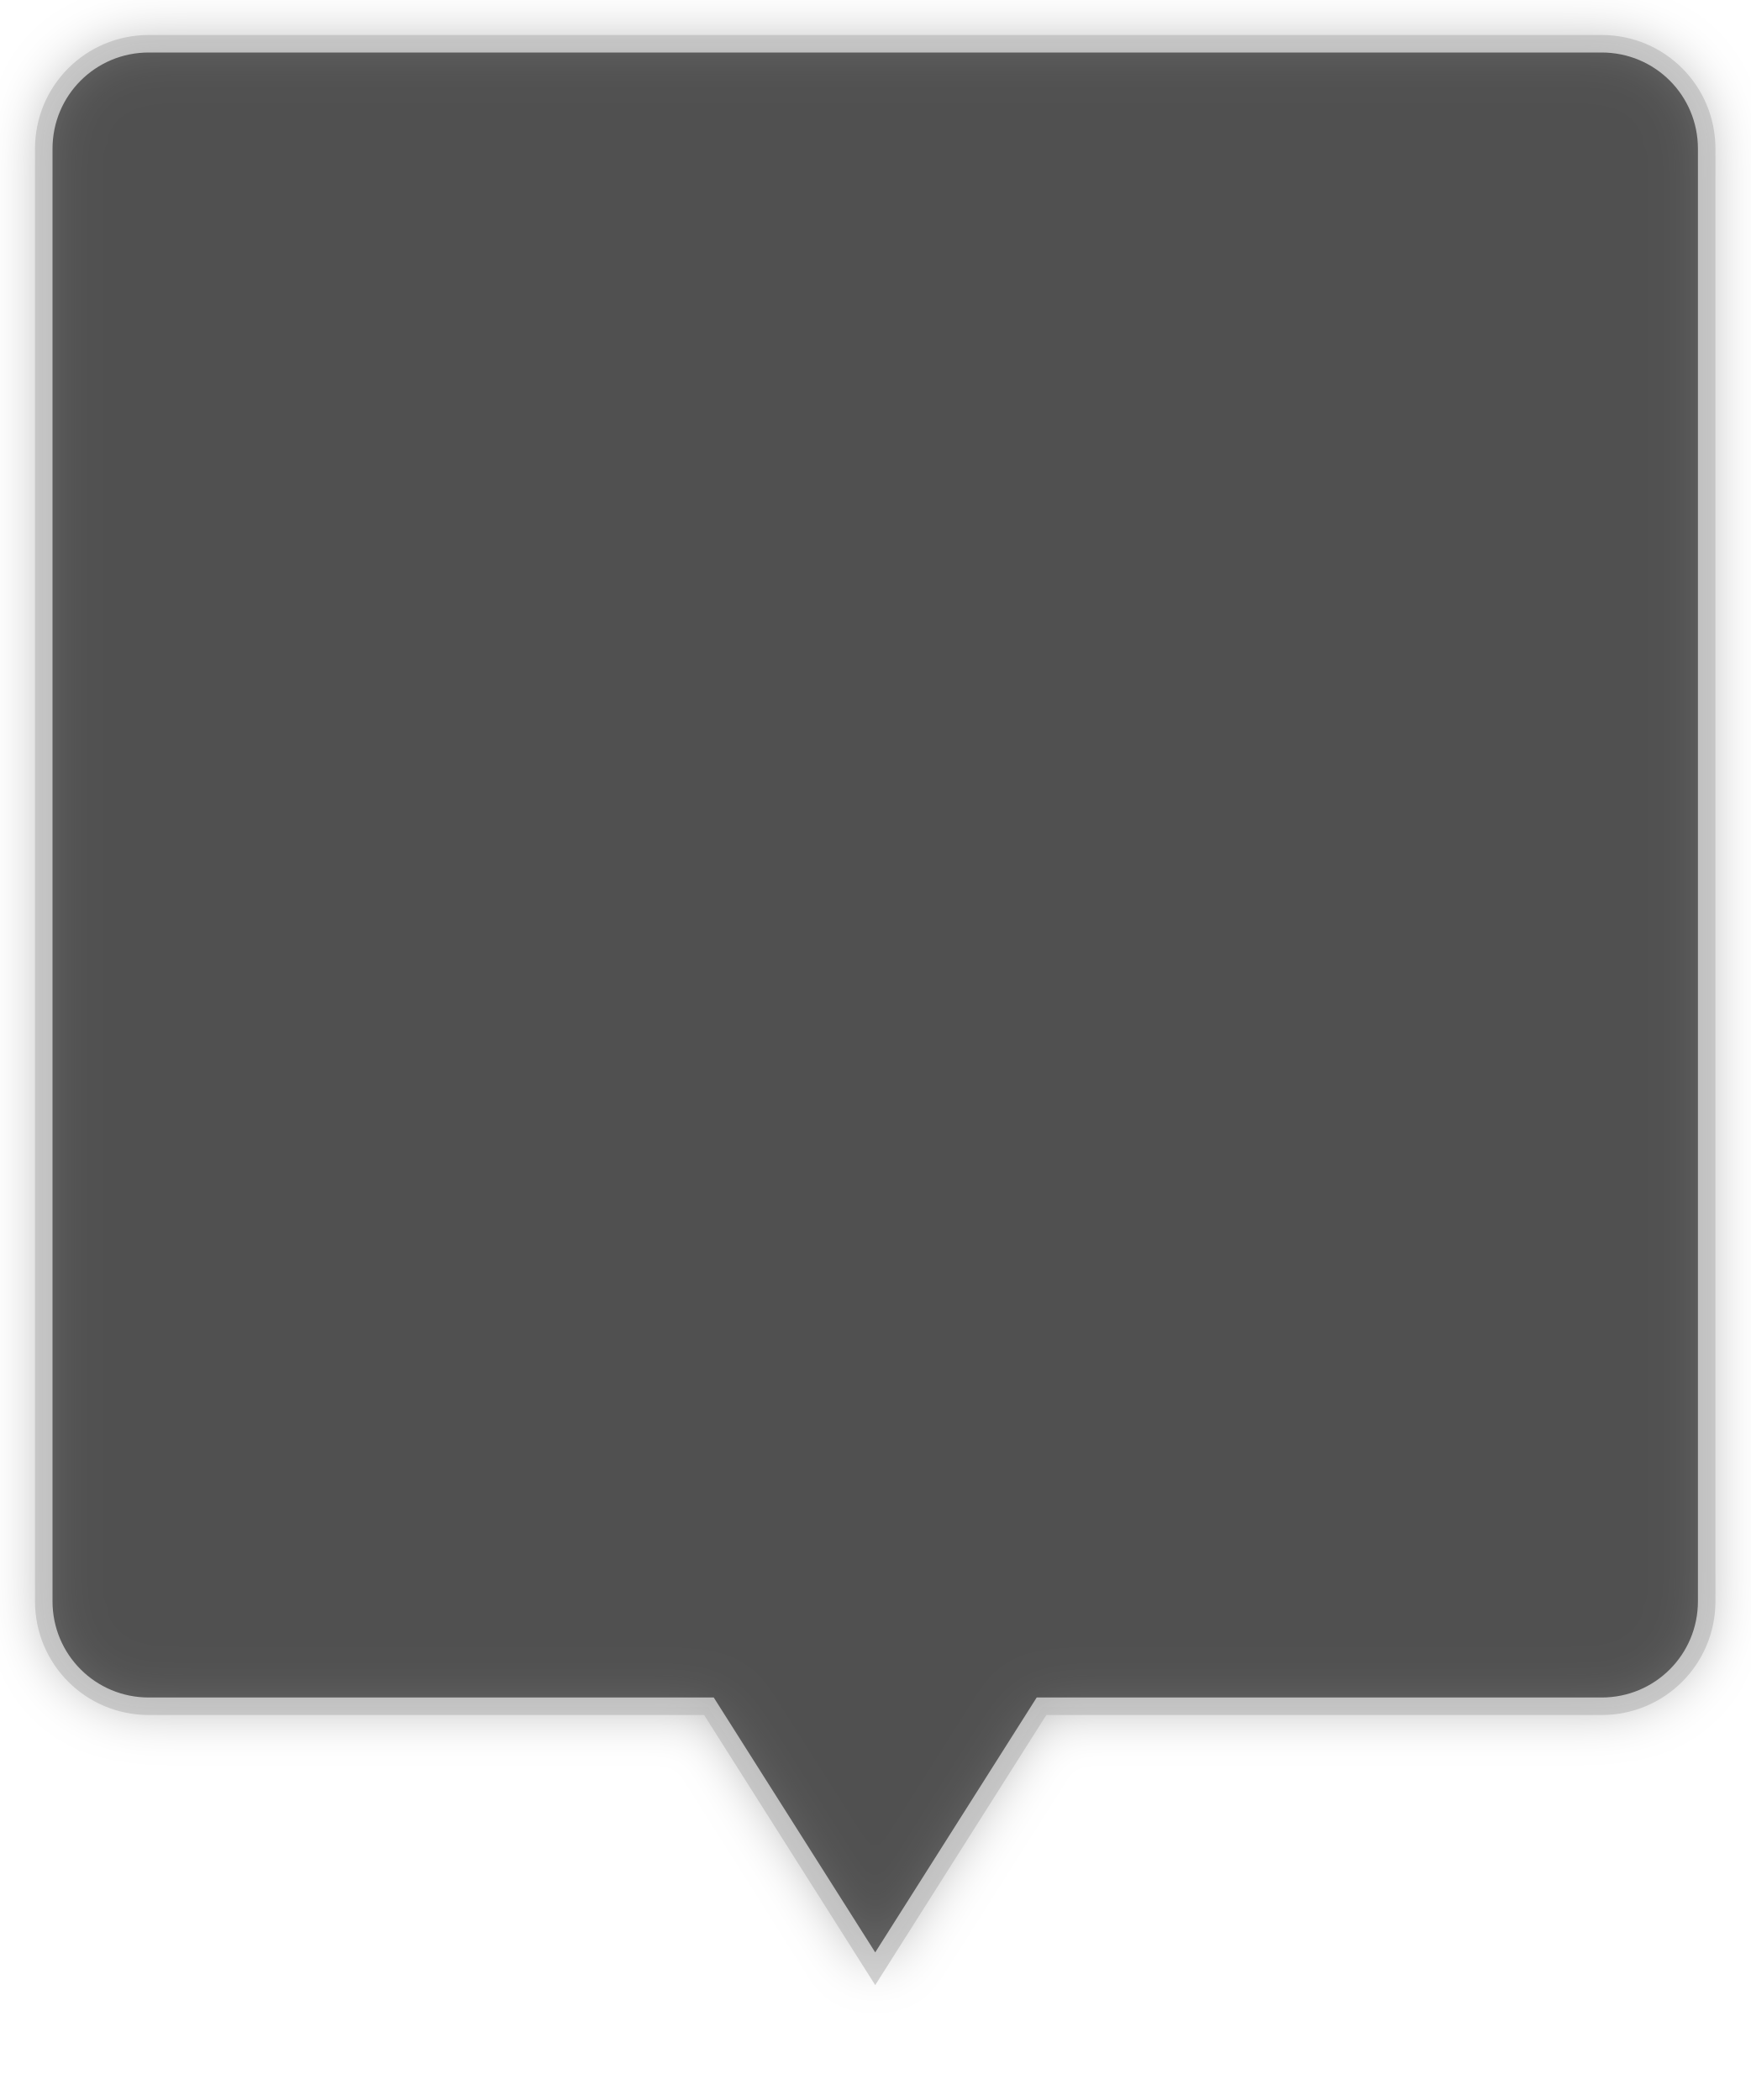
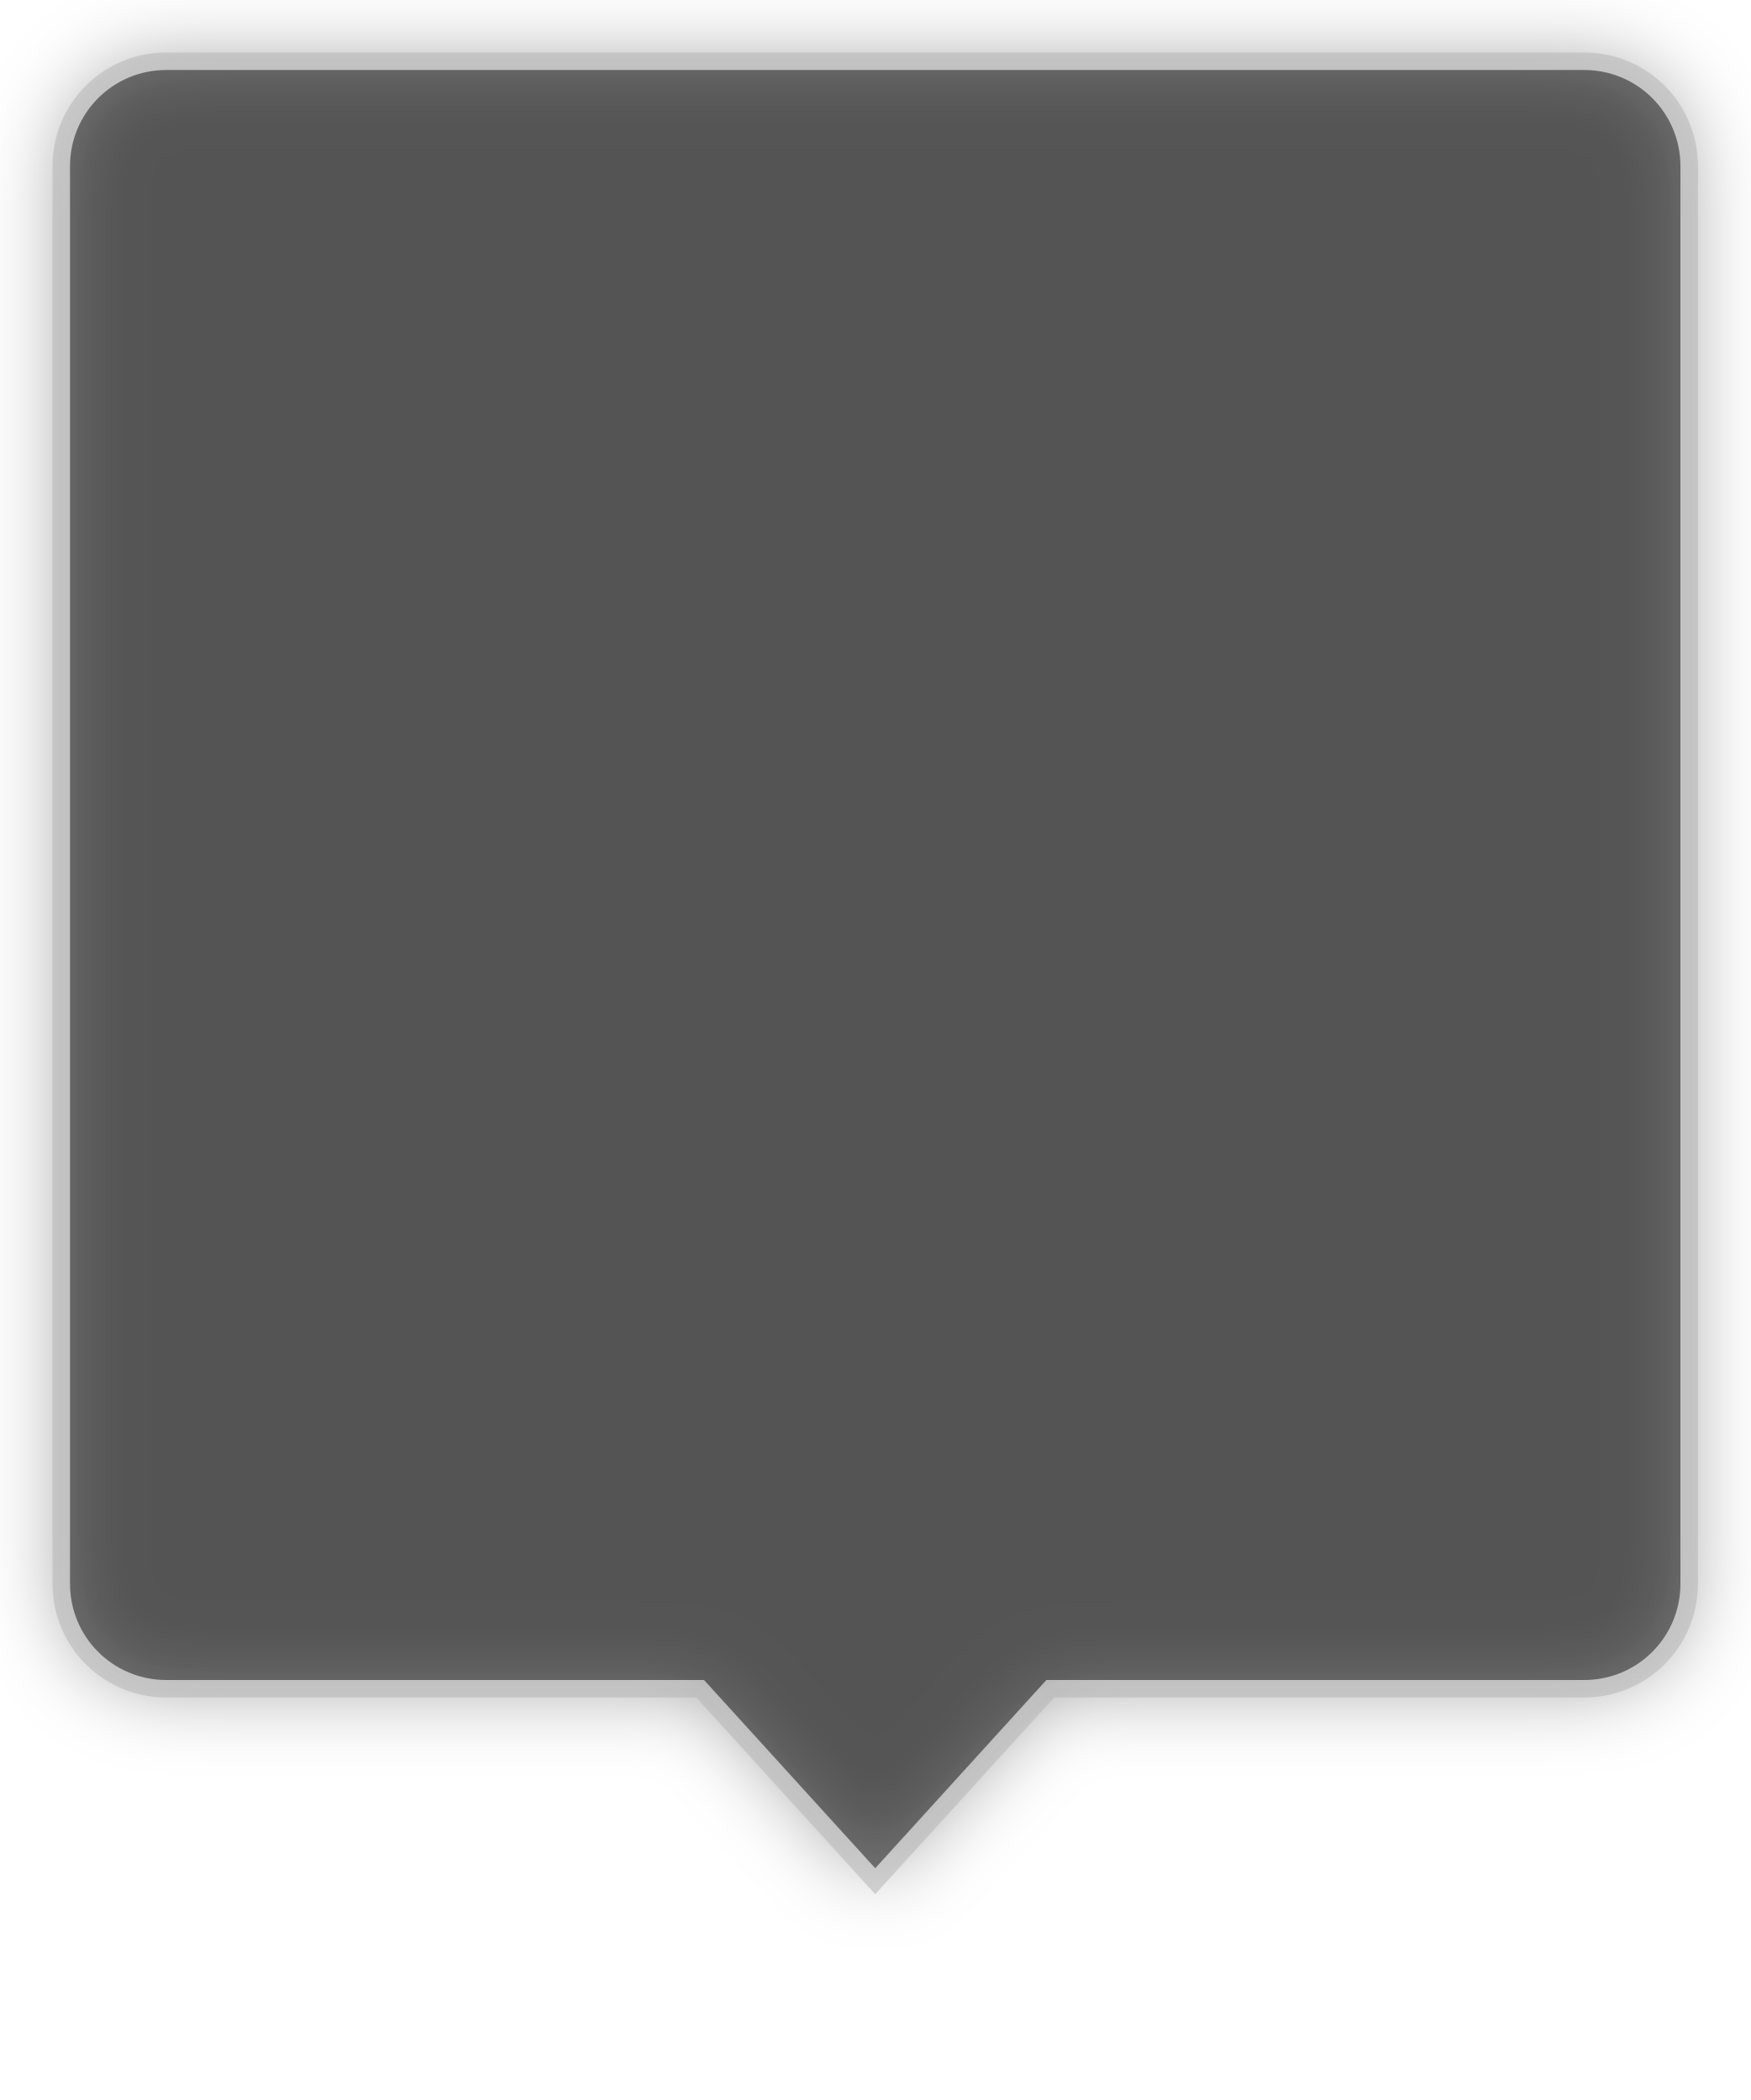
- <svg xmlns="http://www.w3.org/2000/svg" xmlns:xlink="http://www.w3.org/1999/xlink" version="1.0" width="100" height="120" id="svg2">
+ <svg xmlns="http://www.w3.org/2000/svg" version="1.0" width="100" height="120" id="svg2">
  <defs id="defs4">
-     <radialGradient cx="62.225" cy="-3.442" r="10.081" fx="62.225" fy="-3.442" id="radialGradient7739" xlink:href="#linearGradient8740" gradientUnits="userSpaceOnUse" gradientTransform="matrix(1,0,0,0.930233,0,-0.240141)" />
-     <radialGradient cx="25.969" cy="17.258" r="9.822" fx="25.969" fy="17.258" id="radialGradient7737" xlink:href="#linearGradient8918" gradientUnits="userSpaceOnUse" gradientTransform="matrix(6.718136e-2,2.42191,-1.629357,4.51789e-2,52.36869,-50.34012)" />
-     <radialGradient cx="62.225" cy="-3.442" r="10.081" fx="62.225" fy="-3.442" id="radialGradient7731" xlink:href="#linearGradient8740" gradientUnits="userSpaceOnUse" gradientTransform="matrix(1,0,0,0.930233,0,-0.240141)" />
-     <radialGradient cx="24.479" cy="17.574" r="2.972" fx="24.479" fy="17.574" id="radialGradient7729" xlink:href="#linearGradient8912" gradientUnits="userSpaceOnUse" gradientTransform="matrix(0.222034,8.004376,-0.597156,1.656095e-2,29.5454,-182.3268)" />
-     <radialGradient cx="62.225" cy="-3.442" r="10.081" fx="62.225" fy="-3.442" id="radialGradient7723" xlink:href="#linearGradient8740" gradientUnits="userSpaceOnUse" gradientTransform="matrix(1,0,0,0.930233,0,-0.240141)" />
-     <radialGradient cx="25.135" cy="14.542" r="4.135" fx="25.135" fy="14.542" id="radialGradient7721" xlink:href="#linearGradient8930" gradientUnits="userSpaceOnUse" gradientTransform="matrix(0.159592,5.753335,-0.8072,2.23703e-2,32.87305,-131.6974)" />
-     <radialGradient cx="62.225" cy="-3.442" r="10.081" fx="62.225" fy="-3.442" id="radialGradient7715" xlink:href="#linearGradient8740" gradientUnits="userSpaceOnUse" gradientTransform="matrix(1,0,0,0.930233,0,-0.240141)" />
-     <radialGradient cx="24.653" cy="18.944" r="8.617" fx="24.652" fy="18.944" id="radialGradient7713" xlink:href="#linearGradient8924" gradientUnits="userSpaceOnUse" gradientTransform="matrix(7.657394e-2,2.760516,-1.969551,5.463895e-2,60.09901,-55.47179)" />
-     <radialGradient cx="62.225" cy="-3.442" r="10.081" fx="62.225" fy="-3.442" id="radialGradient7707" xlink:href="#linearGradient8740" gradientUnits="userSpaceOnUse" gradientTransform="matrix(1,0,0,0.930233,0,-0.240141)" />
-     <radialGradient cx="62.225" cy="-3.442" r="10.081" fx="62.225" fy="-3.442" id="radialGradient7703" xlink:href="#linearGradient8740" gradientUnits="userSpaceOnUse" gradientTransform="matrix(1,0,0,0.930233,0,-0.240141)" />
-     <radialGradient cx="62.225" cy="-3.442" r="10.081" fx="62.225" fy="-3.442" id="radialGradient7699" xlink:href="#linearGradient8740" gradientUnits="userSpaceOnUse" gradientTransform="matrix(1,0,0,0.930233,0,-0.240141)" />
-     <radialGradient cx="62.225" cy="-3.442" r="10.081" fx="62.225" fy="-3.442" id="radialGradient7695" xlink:href="#linearGradient8740" gradientUnits="userSpaceOnUse" gradientTransform="matrix(1,0,0,0.930233,0,-0.240141)" />
-     <radialGradient cx="62.225" cy="-3.442" r="10.081" fx="62.225" fy="-3.442" id="radialGradient7691" xlink:href="#linearGradient8740" gradientUnits="userSpaceOnUse" gradientTransform="matrix(1,0,0,0.930233,0,-0.240141)" />
-     <radialGradient cx="62.225" cy="-3.442" r="10.081" fx="62.225" fy="-3.442" id="radialGradient7687" xlink:href="#linearGradient8740" gradientUnits="userSpaceOnUse" gradientTransform="matrix(1,0,0,0.930233,0,-0.240141)" />
-     <radialGradient cx="62.225" cy="-3.442" r="10.081" fx="62.225" fy="-3.442" id="radialGradient2764" xlink:href="#linearGradient8740" gradientUnits="userSpaceOnUse" gradientTransform="matrix(1,0,0,0.930233,0,-0.240141)" />
-     <radialGradient cx="62.225" cy="-3.442" r="10.081" fx="62.225" fy="-3.442" id="radialGradient2760" xlink:href="#linearGradient8740" gradientUnits="userSpaceOnUse" gradientTransform="matrix(1,0,0,0.930233,0,-0.240141)" />
-     <radialGradient cx="62.225" cy="-3.442" r="10.081" fx="62.225" fy="-3.442" id="radialGradient2756" xlink:href="#linearGradient8740" gradientUnits="userSpaceOnUse" gradientTransform="matrix(1,0,0,0.930233,0,-0.240141)" />
-     <radialGradient cx="62.225" cy="-3.442" r="10.081" fx="62.225" fy="-3.442" id="radialGradient2752" xlink:href="#linearGradient8740" gradientUnits="userSpaceOnUse" gradientTransform="matrix(1,0,0,0.930233,0,-0.240141)" />
-     <radialGradient cx="62.225" cy="-3.442" r="10.081" fx="62.225" fy="-3.442" id="radialGradient2748" xlink:href="#linearGradient8740" gradientUnits="userSpaceOnUse" gradientTransform="matrix(1,0,0,0.930233,0,-0.240141)" />
-     <radialGradient cx="62.225" cy="-3.442" r="10.081" fx="62.225" fy="-3.442" id="radialGradient2744" xlink:href="#linearGradient8740" gradientUnits="userSpaceOnUse" gradientTransform="matrix(1,0,0,0.930233,0,-0.240141)" />
-     <radialGradient cx="62.225" cy="-3.442" r="10.081" fx="62.225" fy="-3.442" id="radialGradient2740" xlink:href="#linearGradient8740" gradientUnits="userSpaceOnUse" gradientTransform="matrix(1,0,0,0.930233,0,-0.240141)" />
-     <linearGradient id="linearGradient8924">
-       <stop id="stop8926" style="stop-color:#cee14b;stop-opacity:1" offset="0" />
-       <stop id="stop8928" style="stop-color:#9db029;stop-opacity:1" offset="1" />
-     </linearGradient>
-     <radialGradient cx="24.653" cy="18.944" r="8.617" fx="24.652" fy="18.944" id="radialGradient2738" xlink:href="#linearGradient8924" gradientUnits="userSpaceOnUse" gradientTransform="matrix(7.657394e-2,2.760516,-1.969551,5.463895e-2,60.09901,-55.47179)" />
-     <radialGradient cx="62.225" cy="-3.442" r="10.081" fx="62.225" fy="-3.442" id="radialGradient2732" xlink:href="#linearGradient8740" gradientUnits="userSpaceOnUse" gradientTransform="matrix(1,0,0,0.930233,0,-0.240141)" />
-     <linearGradient id="linearGradient8930">
-       <stop id="stop8932" style="stop-color:#cee14b;stop-opacity:1" offset="0" />
-       <stop id="stop8934" style="stop-color:#9db029;stop-opacity:1" offset="1" />
-     </linearGradient>
-     <radialGradient cx="25.135" cy="14.542" r="4.135" fx="25.135" fy="14.542" id="radialGradient2730" xlink:href="#linearGradient8930" gradientUnits="userSpaceOnUse" gradientTransform="matrix(0.159592,5.753335,-0.8072,2.23703e-2,32.87305,-131.6974)" />
-     <radialGradient cx="62.225" cy="-3.442" r="10.081" fx="62.225" fy="-3.442" id="radialGradient2724" xlink:href="#linearGradient8740" gradientUnits="userSpaceOnUse" gradientTransform="matrix(1,0,0,0.930233,0,-0.240141)" />
-     <linearGradient id="linearGradient8912">
-       <stop id="stop8914" style="stop-color:#cee14b;stop-opacity:1" offset="0" />
-       <stop id="stop8916" style="stop-color:#9db029;stop-opacity:1" offset="1" />
-     </linearGradient>
-     <radialGradient cx="24.479" cy="17.574" r="2.972" fx="24.479" fy="17.574" id="radialGradient2722" xlink:href="#linearGradient8912" gradientUnits="userSpaceOnUse" gradientTransform="matrix(0.222034,8.004376,-0.597156,1.656095e-2,29.5454,-182.3268)" />
-     <linearGradient id="linearGradient8740">
-       <stop id="stop8742" style="stop-color:#ffffff;stop-opacity:1" offset="0" />
-       <stop id="stop8744" style="stop-color:#ffffff;stop-opacity:0" offset="1" />
-     </linearGradient>
-     <radialGradient cx="62.225" cy="-3.442" r="10.081" fx="62.225" fy="-3.442" id="radialGradient2716" xlink:href="#linearGradient8740" gradientUnits="userSpaceOnUse" gradientTransform="matrix(1,0,0,0.930233,0,-0.240141)" />
-     <linearGradient id="linearGradient8918">
-       <stop id="stop8920" style="stop-color:#cee14b;stop-opacity:1" offset="0" />
-       <stop id="stop8922" style="stop-color:#9db029;stop-opacity:1" offset="1" />
-     </linearGradient>
-     <radialGradient cx="25.969" cy="17.258" r="9.822" fx="25.969" fy="17.258" id="radialGradient2714" xlink:href="#linearGradient8918" gradientUnits="userSpaceOnUse" gradientTransform="matrix(6.718136e-2,2.42191,-1.629357,4.51789e-2,52.36869,-50.34012)" />
-     <radialGradient cx="62.225" cy="-3.442" r="10.081" fx="62.225" fy="-3.442" id="radialGradient10416" xlink:href="#linearGradient8740" gradientUnits="userSpaceOnUse" gradientTransform="matrix(1,0,0,0.930233,0,-0.240141)" />
-     <radialGradient cx="62.225" cy="-3.442" r="10.081" fx="62.225" fy="-3.442" id="radialGradient10420" xlink:href="#linearGradient8740" gradientUnits="userSpaceOnUse" gradientTransform="matrix(1,0,0,0.930233,0,-0.240141)" />
-     <radialGradient cx="62.225" cy="-3.442" r="10.081" fx="62.225" fy="-3.442" id="radialGradient10424" xlink:href="#linearGradient8740" gradientUnits="userSpaceOnUse" gradientTransform="matrix(1,0,0,0.930233,0,-0.240141)" />
-     <radialGradient cx="62.225" cy="-3.442" r="10.081" fx="62.225" fy="-3.442" id="radialGradient10428" xlink:href="#linearGradient8740" gradientUnits="userSpaceOnUse" gradientTransform="matrix(1,0,0,0.930233,0,-0.240141)" />
-     <radialGradient cx="62.225" cy="-3.442" r="10.081" fx="62.225" fy="-3.442" id="radialGradient10432" xlink:href="#linearGradient8740" gradientUnits="userSpaceOnUse" gradientTransform="matrix(1,0,0,0.930233,0,-0.240141)" />
-     <radialGradient cx="62.225" cy="-3.442" r="10.081" fx="62.225" fy="-3.442" id="radialGradient10436" xlink:href="#linearGradient8740" gradientUnits="userSpaceOnUse" gradientTransform="matrix(1,0,0,0.930233,0,-0.240141)" />
-     <radialGradient cx="24.653" cy="18.944" r="8.617" fx="24.652" fy="18.944" id="radialGradient10442" xlink:href="#linearGradient8924" gradientUnits="userSpaceOnUse" gradientTransform="matrix(7.657394e-2,2.760516,-1.969551,5.463895e-2,60.09901,-55.47179)" />
-     <radialGradient cx="62.225" cy="-3.442" r="10.081" fx="62.225" fy="-3.442" id="radialGradient10444" xlink:href="#linearGradient8740" gradientUnits="userSpaceOnUse" gradientTransform="matrix(1,0,0,0.930233,0,-0.240141)" />
-     <radialGradient cx="25.135" cy="14.542" r="4.135" fx="25.135" fy="14.542" id="radialGradient10450" xlink:href="#linearGradient8930" gradientUnits="userSpaceOnUse" gradientTransform="matrix(0.159592,5.753335,-0.8072,2.23703e-2,32.87305,-131.6974)" />
-     <radialGradient cx="62.225" cy="-3.442" r="10.081" fx="62.225" fy="-3.442" id="radialGradient10452" xlink:href="#linearGradient8740" gradientUnits="userSpaceOnUse" gradientTransform="matrix(1,0,0,0.930233,0,-0.240141)" />
-     <radialGradient cx="24.479" cy="17.574" r="2.972" fx="24.479" fy="17.574" id="radialGradient10458" xlink:href="#linearGradient8912" gradientUnits="userSpaceOnUse" gradientTransform="matrix(0.222034,8.004376,-0.597156,1.656095e-2,29.5454,-182.3268)" />
-     <radialGradient cx="62.225" cy="-3.442" r="10.081" fx="62.225" fy="-3.442" id="radialGradient10460" xlink:href="#linearGradient8740" gradientUnits="userSpaceOnUse" gradientTransform="matrix(1,0,0,0.930233,0,-0.240141)" />
-     <radialGradient cx="25.969" cy="17.258" r="9.822" fx="25.969" fy="17.258" id="radialGradient10466" xlink:href="#linearGradient8918" gradientUnits="userSpaceOnUse" gradientTransform="matrix(6.718136e-2,2.42191,-1.629357,4.51789e-2,52.36869,-50.34012)" />
-     <radialGradient cx="62.225" cy="-3.442" r="10.081" fx="62.225" fy="-3.442" id="radialGradient10468" xlink:href="#linearGradient8740" gradientUnits="userSpaceOnUse" gradientTransform="matrix(1,0,0,0.930233,0,-0.240141)" />
-     <radialGradient cx="62.225" cy="-3.442" r="10.081" fx="62.225" fy="-3.442" id="radialGradient10488" xlink:href="#linearGradient8740" gradientUnits="userSpaceOnUse" gradientTransform="matrix(1,0,0,0.930233,0,-0.240141)" />
-     <radialGradient cx="62.225" cy="-3.442" r="10.081" fx="62.225" fy="-3.442" id="radialGradient10492" xlink:href="#linearGradient8740" gradientUnits="userSpaceOnUse" gradientTransform="matrix(1,0,0,0.930233,0,-0.240141)" />
-     <radialGradient cx="62.225" cy="-3.442" r="10.081" fx="62.225" fy="-3.442" id="radialGradient10496" xlink:href="#linearGradient8740" gradientUnits="userSpaceOnUse" gradientTransform="matrix(1,0,0,0.930233,0,-0.240141)" />
-     <radialGradient cx="62.225" cy="-3.442" r="10.081" fx="62.225" fy="-3.442" id="radialGradient10500" xlink:href="#linearGradient8740" gradientUnits="userSpaceOnUse" gradientTransform="matrix(1,0,0,0.930233,0,-0.240141)" />
-     <radialGradient cx="62.225" cy="-3.442" r="10.081" fx="62.225" fy="-3.442" id="radialGradient10504" xlink:href="#linearGradient8740" gradientUnits="userSpaceOnUse" gradientTransform="matrix(1,0,0,0.930233,0,-0.240141)" />
-     <radialGradient cx="62.225" cy="-3.442" r="10.081" fx="62.225" fy="-3.442" id="radialGradient10508" xlink:href="#linearGradient8740" gradientUnits="userSpaceOnUse" gradientTransform="matrix(1,0,0,0.930233,0,-0.240141)" />
-     <radialGradient cx="24.653" cy="18.944" r="8.617" fx="24.652" fy="18.944" id="radialGradient10514" xlink:href="#linearGradient8924" gradientUnits="userSpaceOnUse" gradientTransform="matrix(7.657394e-2,2.760516,-1.969551,5.463895e-2,60.09901,-55.47179)" />
-     <radialGradient cx="62.225" cy="-3.442" r="10.081" fx="62.225" fy="-3.442" id="radialGradient10516" xlink:href="#linearGradient8740" gradientUnits="userSpaceOnUse" gradientTransform="matrix(1,0,0,0.930233,0,-0.240141)" />
-     <radialGradient cx="25.135" cy="14.542" r="4.135" fx="25.135" fy="14.542" id="radialGradient10522" xlink:href="#linearGradient8930" gradientUnits="userSpaceOnUse" gradientTransform="matrix(0.159592,5.753335,-0.8072,2.23703e-2,32.87305,-131.6974)" />
-     <radialGradient cx="62.225" cy="-3.442" r="10.081" fx="62.225" fy="-3.442" id="radialGradient10524" xlink:href="#linearGradient8740" gradientUnits="userSpaceOnUse" gradientTransform="matrix(1,0,0,0.930233,0,-0.240141)" />
-     <radialGradient cx="24.479" cy="17.574" r="2.972" fx="24.479" fy="17.574" id="radialGradient10530" xlink:href="#linearGradient8912" gradientUnits="userSpaceOnUse" gradientTransform="matrix(0.222034,8.004376,-0.597156,1.656095e-2,29.5454,-182.3268)" />
-     <radialGradient cx="62.225" cy="-3.442" r="10.081" fx="62.225" fy="-3.442" id="radialGradient10532" xlink:href="#linearGradient8740" gradientUnits="userSpaceOnUse" gradientTransform="matrix(1,0,0,0.930233,0,-0.240141)" />
-     <radialGradient cx="25.969" cy="17.258" r="9.822" fx="25.969" fy="17.258" id="radialGradient10538" xlink:href="#linearGradient8918" gradientUnits="userSpaceOnUse" gradientTransform="matrix(6.718136e-2,2.42191,-1.629357,4.51789e-2,52.36869,-50.34012)" />
-     <radialGradient cx="62.225" cy="-3.442" r="10.081" fx="62.225" fy="-3.442" id="radialGradient10540" xlink:href="#linearGradient8740" gradientUnits="userSpaceOnUse" gradientTransform="matrix(1,0,0,0.930233,0,-0.240141)" />
-     <radialGradient cx="62.225" cy="-3.442" r="10.081" fx="62.225" fy="-3.442" id="radialGradient11108" xlink:href="#linearGradient8740" gradientUnits="userSpaceOnUse" gradientTransform="matrix(1,0,0,0.930233,0,-0.240141)" />
-     <radialGradient cx="62.225" cy="-3.442" r="10.081" fx="62.225" fy="-3.442" id="radialGradient11112" xlink:href="#linearGradient8740" gradientUnits="userSpaceOnUse" gradientTransform="matrix(1,0,0,0.930233,0,-0.240141)" />
-     <radialGradient cx="62.225" cy="-3.442" r="10.081" fx="62.225" fy="-3.442" id="radialGradient11116" xlink:href="#linearGradient8740" gradientUnits="userSpaceOnUse" gradientTransform="matrix(1,0,0,0.930233,0,-0.240141)" />
-     <radialGradient cx="62.225" cy="-3.442" r="10.081" fx="62.225" fy="-3.442" id="radialGradient11120" xlink:href="#linearGradient8740" gradientUnits="userSpaceOnUse" gradientTransform="matrix(1,0,0,0.930233,0,-0.240141)" />
-     <radialGradient cx="62.225" cy="-3.442" r="10.081" fx="62.225" fy="-3.442" id="radialGradient11124" xlink:href="#linearGradient8740" gradientUnits="userSpaceOnUse" gradientTransform="matrix(1,0,0,0.930233,0,-0.240141)" />
-     <radialGradient cx="62.225" cy="-3.442" r="10.081" fx="62.225" fy="-3.442" id="radialGradient11128" xlink:href="#linearGradient8740" gradientUnits="userSpaceOnUse" gradientTransform="matrix(1,0,0,0.930233,0,-0.240141)" />
-     <radialGradient cx="24.653" cy="18.944" r="8.617" fx="24.652" fy="18.944" id="radialGradient11134" xlink:href="#linearGradient8924" gradientUnits="userSpaceOnUse" gradientTransform="matrix(7.657394e-2,2.760516,-1.969551,5.463895e-2,60.09901,-55.47179)" />
-     <radialGradient cx="62.225" cy="-3.442" r="10.081" fx="62.225" fy="-3.442" id="radialGradient11136" xlink:href="#linearGradient8740" gradientUnits="userSpaceOnUse" gradientTransform="matrix(1,0,0,0.930233,0,-0.240141)" />
-     <radialGradient cx="25.135" cy="14.542" r="4.135" fx="25.135" fy="14.542" id="radialGradient11142" xlink:href="#linearGradient8930" gradientUnits="userSpaceOnUse" gradientTransform="matrix(0.159592,5.753335,-0.8072,2.23703e-2,32.87305,-131.6974)" />
-     <radialGradient cx="62.225" cy="-3.442" r="10.081" fx="62.225" fy="-3.442" id="radialGradient11144" xlink:href="#linearGradient8740" gradientUnits="userSpaceOnUse" gradientTransform="matrix(1,0,0,0.930233,0,-0.240141)" />
-     <radialGradient cx="24.479" cy="17.574" r="2.972" fx="24.479" fy="17.574" id="radialGradient11150" xlink:href="#linearGradient8912" gradientUnits="userSpaceOnUse" gradientTransform="matrix(0.222034,8.004376,-0.597156,1.656095e-2,29.5454,-182.3268)" />
-     <radialGradient cx="62.225" cy="-3.442" r="10.081" fx="62.225" fy="-3.442" id="radialGradient11152" xlink:href="#linearGradient8740" gradientUnits="userSpaceOnUse" gradientTransform="matrix(1,0,0,0.930233,0,-0.240141)" />
-     <radialGradient cx="25.969" cy="17.258" r="9.822" fx="25.969" fy="17.258" id="radialGradient11158" xlink:href="#linearGradient8918" gradientUnits="userSpaceOnUse" gradientTransform="matrix(6.718136e-2,2.42191,-1.629357,4.51789e-2,52.36869,-50.34012)" />
-     <radialGradient cx="62.225" cy="-3.442" r="10.081" fx="62.225" fy="-3.442" id="radialGradient11160" xlink:href="#linearGradient8740" gradientUnits="userSpaceOnUse" gradientTransform="matrix(1,0,0,0.930233,0,-0.240141)" />
-     <radialGradient cx="62.225" cy="-3.442" r="10.081" fx="62.225" fy="-3.442" id="radialGradient11253" xlink:href="#linearGradient8740" gradientUnits="userSpaceOnUse" gradientTransform="matrix(1,0,0,0.930233,0,-0.240141)" />
-     <radialGradient cx="62.225" cy="-3.442" r="10.081" fx="62.225" fy="-3.442" id="radialGradient11257" xlink:href="#linearGradient8740" gradientUnits="userSpaceOnUse" gradientTransform="matrix(1,0,0,0.930233,0,-0.240141)" />
-     <radialGradient cx="62.225" cy="-3.442" r="10.081" fx="62.225" fy="-3.442" id="radialGradient11261" xlink:href="#linearGradient8740" gradientUnits="userSpaceOnUse" gradientTransform="matrix(1,0,0,0.930233,0,-0.240141)" />
-     <radialGradient cx="62.225" cy="-3.442" r="10.081" fx="62.225" fy="-3.442" id="radialGradient11265" xlink:href="#linearGradient8740" gradientUnits="userSpaceOnUse" gradientTransform="matrix(1,0,0,0.930233,0,-0.240141)" />
-     <radialGradient cx="62.225" cy="-3.442" r="10.081" fx="62.225" fy="-3.442" id="radialGradient11269" xlink:href="#linearGradient8740" gradientUnits="userSpaceOnUse" gradientTransform="matrix(1,0,0,0.930233,0,-0.240141)" />
-     <radialGradient cx="62.225" cy="-3.442" r="10.081" fx="62.225" fy="-3.442" id="radialGradient11273" xlink:href="#linearGradient8740" gradientUnits="userSpaceOnUse" gradientTransform="matrix(1,0,0,0.930233,0,-0.240141)" />
-     <radialGradient cx="24.653" cy="18.944" r="8.617" fx="24.652" fy="18.944" id="radialGradient11279" xlink:href="#linearGradient8924" gradientUnits="userSpaceOnUse" gradientTransform="matrix(7.657394e-2,2.760516,-1.969551,5.463895e-2,60.09901,-55.47179)" />
-     <radialGradient cx="62.225" cy="-3.442" r="10.081" fx="62.225" fy="-3.442" id="radialGradient11281" xlink:href="#linearGradient8740" gradientUnits="userSpaceOnUse" gradientTransform="matrix(1,0,0,0.930233,0,-0.240141)" />
-     <radialGradient cx="25.135" cy="14.542" r="4.135" fx="25.135" fy="14.542" id="radialGradient11287" xlink:href="#linearGradient8930" gradientUnits="userSpaceOnUse" gradientTransform="matrix(0.159592,5.753335,-0.8072,2.23703e-2,32.87305,-131.6974)" />
-     <radialGradient cx="62.225" cy="-3.442" r="10.081" fx="62.225" fy="-3.442" id="radialGradient11289" xlink:href="#linearGradient8740" gradientUnits="userSpaceOnUse" gradientTransform="matrix(1,0,0,0.930233,0,-0.240141)" />
-     <radialGradient cx="24.479" cy="17.574" r="2.972" fx="24.479" fy="17.574" id="radialGradient11295" xlink:href="#linearGradient8912" gradientUnits="userSpaceOnUse" gradientTransform="matrix(0.222034,8.004376,-0.597156,1.656095e-2,29.5454,-182.3268)" />
-     <radialGradient cx="62.225" cy="-3.442" r="10.081" fx="62.225" fy="-3.442" id="radialGradient11297" xlink:href="#linearGradient8740" gradientUnits="userSpaceOnUse" gradientTransform="matrix(1,0,0,0.930233,0,-0.240141)" />
-     <radialGradient cx="25.969" cy="17.258" r="9.822" fx="25.969" fy="17.258" id="radialGradient11303" xlink:href="#linearGradient8918" gradientUnits="userSpaceOnUse" gradientTransform="matrix(6.718136e-2,2.42191,-1.629357,4.51789e-2,52.36869,-50.34012)" />
-     <radialGradient cx="62.225" cy="-3.442" r="10.081" fx="62.225" fy="-3.442" id="radialGradient11305" xlink:href="#linearGradient8740" gradientUnits="userSpaceOnUse" gradientTransform="matrix(1,0,0,0.930233,0,-0.240141)" />
-     <radialGradient cx="62.225" cy="-3.442" r="10.081" fx="62.225" fy="-3.442" id="radialGradient11424" xlink:href="#linearGradient8740" gradientUnits="userSpaceOnUse" gradientTransform="matrix(1,0,0,0.930233,0,-0.240141)" />
-     <radialGradient cx="62.225" cy="-3.442" r="10.081" fx="62.225" fy="-3.442" id="radialGradient11428" xlink:href="#linearGradient8740" gradientUnits="userSpaceOnUse" gradientTransform="matrix(1,0,0,0.930233,0,-0.240141)" />
-     <radialGradient cx="62.225" cy="-3.442" r="10.081" fx="62.225" fy="-3.442" id="radialGradient11432" xlink:href="#linearGradient8740" gradientUnits="userSpaceOnUse" gradientTransform="matrix(1,0,0,0.930233,0,-0.240141)" />
-     <radialGradient cx="62.225" cy="-3.442" r="10.081" fx="62.225" fy="-3.442" id="radialGradient11436" xlink:href="#linearGradient8740" gradientUnits="userSpaceOnUse" gradientTransform="matrix(1,0,0,0.930233,0,-0.240141)" />
-     <radialGradient cx="62.225" cy="-3.442" r="10.081" fx="62.225" fy="-3.442" id="radialGradient11440" xlink:href="#linearGradient8740" gradientUnits="userSpaceOnUse" gradientTransform="matrix(1,0,0,0.930233,0,-0.240141)" />
-     <radialGradient cx="62.225" cy="-3.442" r="10.081" fx="62.225" fy="-3.442" id="radialGradient11444" xlink:href="#linearGradient8740" gradientUnits="userSpaceOnUse" gradientTransform="matrix(1,0,0,0.930233,0,-0.240141)" />
-     <radialGradient cx="24.653" cy="18.944" r="8.617" fx="24.652" fy="18.944" id="radialGradient11450" xlink:href="#linearGradient8924" gradientUnits="userSpaceOnUse" gradientTransform="matrix(7.657394e-2,2.760516,-1.969551,5.463895e-2,60.09901,-55.47179)" />
-     <radialGradient cx="62.225" cy="-3.442" r="10.081" fx="62.225" fy="-3.442" id="radialGradient11452" xlink:href="#linearGradient8740" gradientUnits="userSpaceOnUse" gradientTransform="matrix(1,0,0,0.930233,0,-0.240141)" />
-     <radialGradient cx="25.135" cy="14.542" r="4.135" fx="25.135" fy="14.542" id="radialGradient11458" xlink:href="#linearGradient8930" gradientUnits="userSpaceOnUse" gradientTransform="matrix(0.159592,5.753335,-0.8072,2.23703e-2,32.87305,-131.6974)" />
-     <radialGradient cx="62.225" cy="-3.442" r="10.081" fx="62.225" fy="-3.442" id="radialGradient11460" xlink:href="#linearGradient8740" gradientUnits="userSpaceOnUse" gradientTransform="matrix(1,0,0,0.930233,0,-0.240141)" />
-     <radialGradient cx="24.479" cy="17.574" r="2.972" fx="24.479" fy="17.574" id="radialGradient11466" xlink:href="#linearGradient8912" gradientUnits="userSpaceOnUse" gradientTransform="matrix(0.222034,8.004376,-0.597156,1.656095e-2,29.5454,-182.3268)" />
-     <radialGradient cx="62.225" cy="-3.442" r="10.081" fx="62.225" fy="-3.442" id="radialGradient11468" xlink:href="#linearGradient8740" gradientUnits="userSpaceOnUse" gradientTransform="matrix(1,0,0,0.930233,0,-0.240141)" />
-     <radialGradient cx="25.969" cy="17.258" r="9.822" fx="25.969" fy="17.258" id="radialGradient11474" xlink:href="#linearGradient8918" gradientUnits="userSpaceOnUse" gradientTransform="matrix(6.718136e-2,2.42191,-1.629357,4.51789e-2,52.36869,-50.34012)" />
-     <radialGradient cx="62.225" cy="-3.442" r="10.081" fx="62.225" fy="-3.442" id="radialGradient11476" xlink:href="#linearGradient8740" gradientUnits="userSpaceOnUse" gradientTransform="matrix(1,0,0,0.930233,0,-0.240141)" />
-     <filter id="filter11649">
-       <feGaussianBlur id="feGaussianBlur11651" stdDeviation="1.538" />
+     <filter id="filter3189">
+       <feGaussianBlur stdDeviation="2.661" id="feGaussianBlur3191" />
+     </filter>
+     <filter id="filter3229">
+       <feGaussianBlur stdDeviation="2.265" id="feGaussianBlur3231" />
    </filter>
  </defs>
-   <g id="layer1">
-     <path d="M 8.5,2.5 C 5.176,2.5 2.5,5.176 2.5,8.5 L 2.5,91.5 C 2.5,94.824 5.176,97.5 8.5,97.5 L 40.5,97.5 L 50,112.5 L 59.5,97.5 L 91.5,97.5 C 94.824,97.5 97.5,94.824 97.5,91.5 L 97.5,8.5 C 97.5,5.176 94.824,2.5 91.5,2.5 L 8.5,2.5 z" id="path11549" style="opacity:0.3;fill:#0c0c0c;fill-opacity:1;stroke:none;stroke-width:1;stroke-linecap:square;stroke-linejoin:miter;stroke-miterlimit:4;stroke-dasharray:none;stroke-opacity:1;filter:url(#filter11649)" />
-     <path d="M 8.5,2.5 C 5.176,2.5 2.5,5.176 2.5,8.5 L 2.5,91.5 C 2.5,94.824 5.176,97.5 8.5,97.5 L 40.5,97.5 L 50,112.5 L 59.5,97.5 L 91.5,97.5 C 94.824,97.5 97.5,94.824 97.5,91.5 L 97.5,8.5 C 97.5,5.176 94.824,2.5 91.5,2.5 L 8.5,2.5 z" id="rect3163" style="opacity:0.6;fill:#0c0c0c;fill-opacity:1;stroke:#b4b4b4;stroke-width:1;stroke-linecap:square;stroke-linejoin:miter;stroke-miterlimit:4;stroke-dasharray:none;stroke-opacity:1" />
-   </g>
+   <path style="opacity:0.35;fill:#0c0c0c;fill-opacity:1;stroke:none;stroke-width:1;stroke-linecap:square;stroke-linejoin:miter;stroke-miterlimit:4;stroke-dasharray:none;stroke-opacity:1;filter:url(#filter3229)" id="rect3163" d="M 9.5,3.5 C 6.176,3.5 3.5,6.176 3.5,9.5 L 3.5,90.5 C 3.5,93.824 6.176,96.5 9.5,96.5 L 40,96.5 L 50,107.5 L 60,96.5 L 90.5,96.5 C 93.824,96.5 96.5,93.824 96.5,90.5 L 96.5,9.5 C 96.5,6.176 93.824,3.5 90.5,3.5 L 9.5,3.5 z" />
+   <path style="opacity:0.55;fill:#0c0c0c;fill-opacity:1;stroke:#b4b4b4;stroke-width:1;stroke-linecap:square;stroke-linejoin:miter;stroke-miterlimit:4;stroke-dasharray:none;stroke-opacity:1" id="path3233" d="M 9.5,3.5 C 6.176,3.5 3.5,6.176 3.5,9.5 L 3.5,90.5 C 3.5,93.824 6.176,96.5 9.5,96.5 L 40,96.5 L 50,107.5 L 60,96.5 L 90.5,96.5 C 93.824,96.5 96.5,93.824 96.5,90.5 L 96.5,9.5 C 96.5,6.176 93.824,3.5 90.5,3.5 L 9.5,3.5 z" />
</svg>
